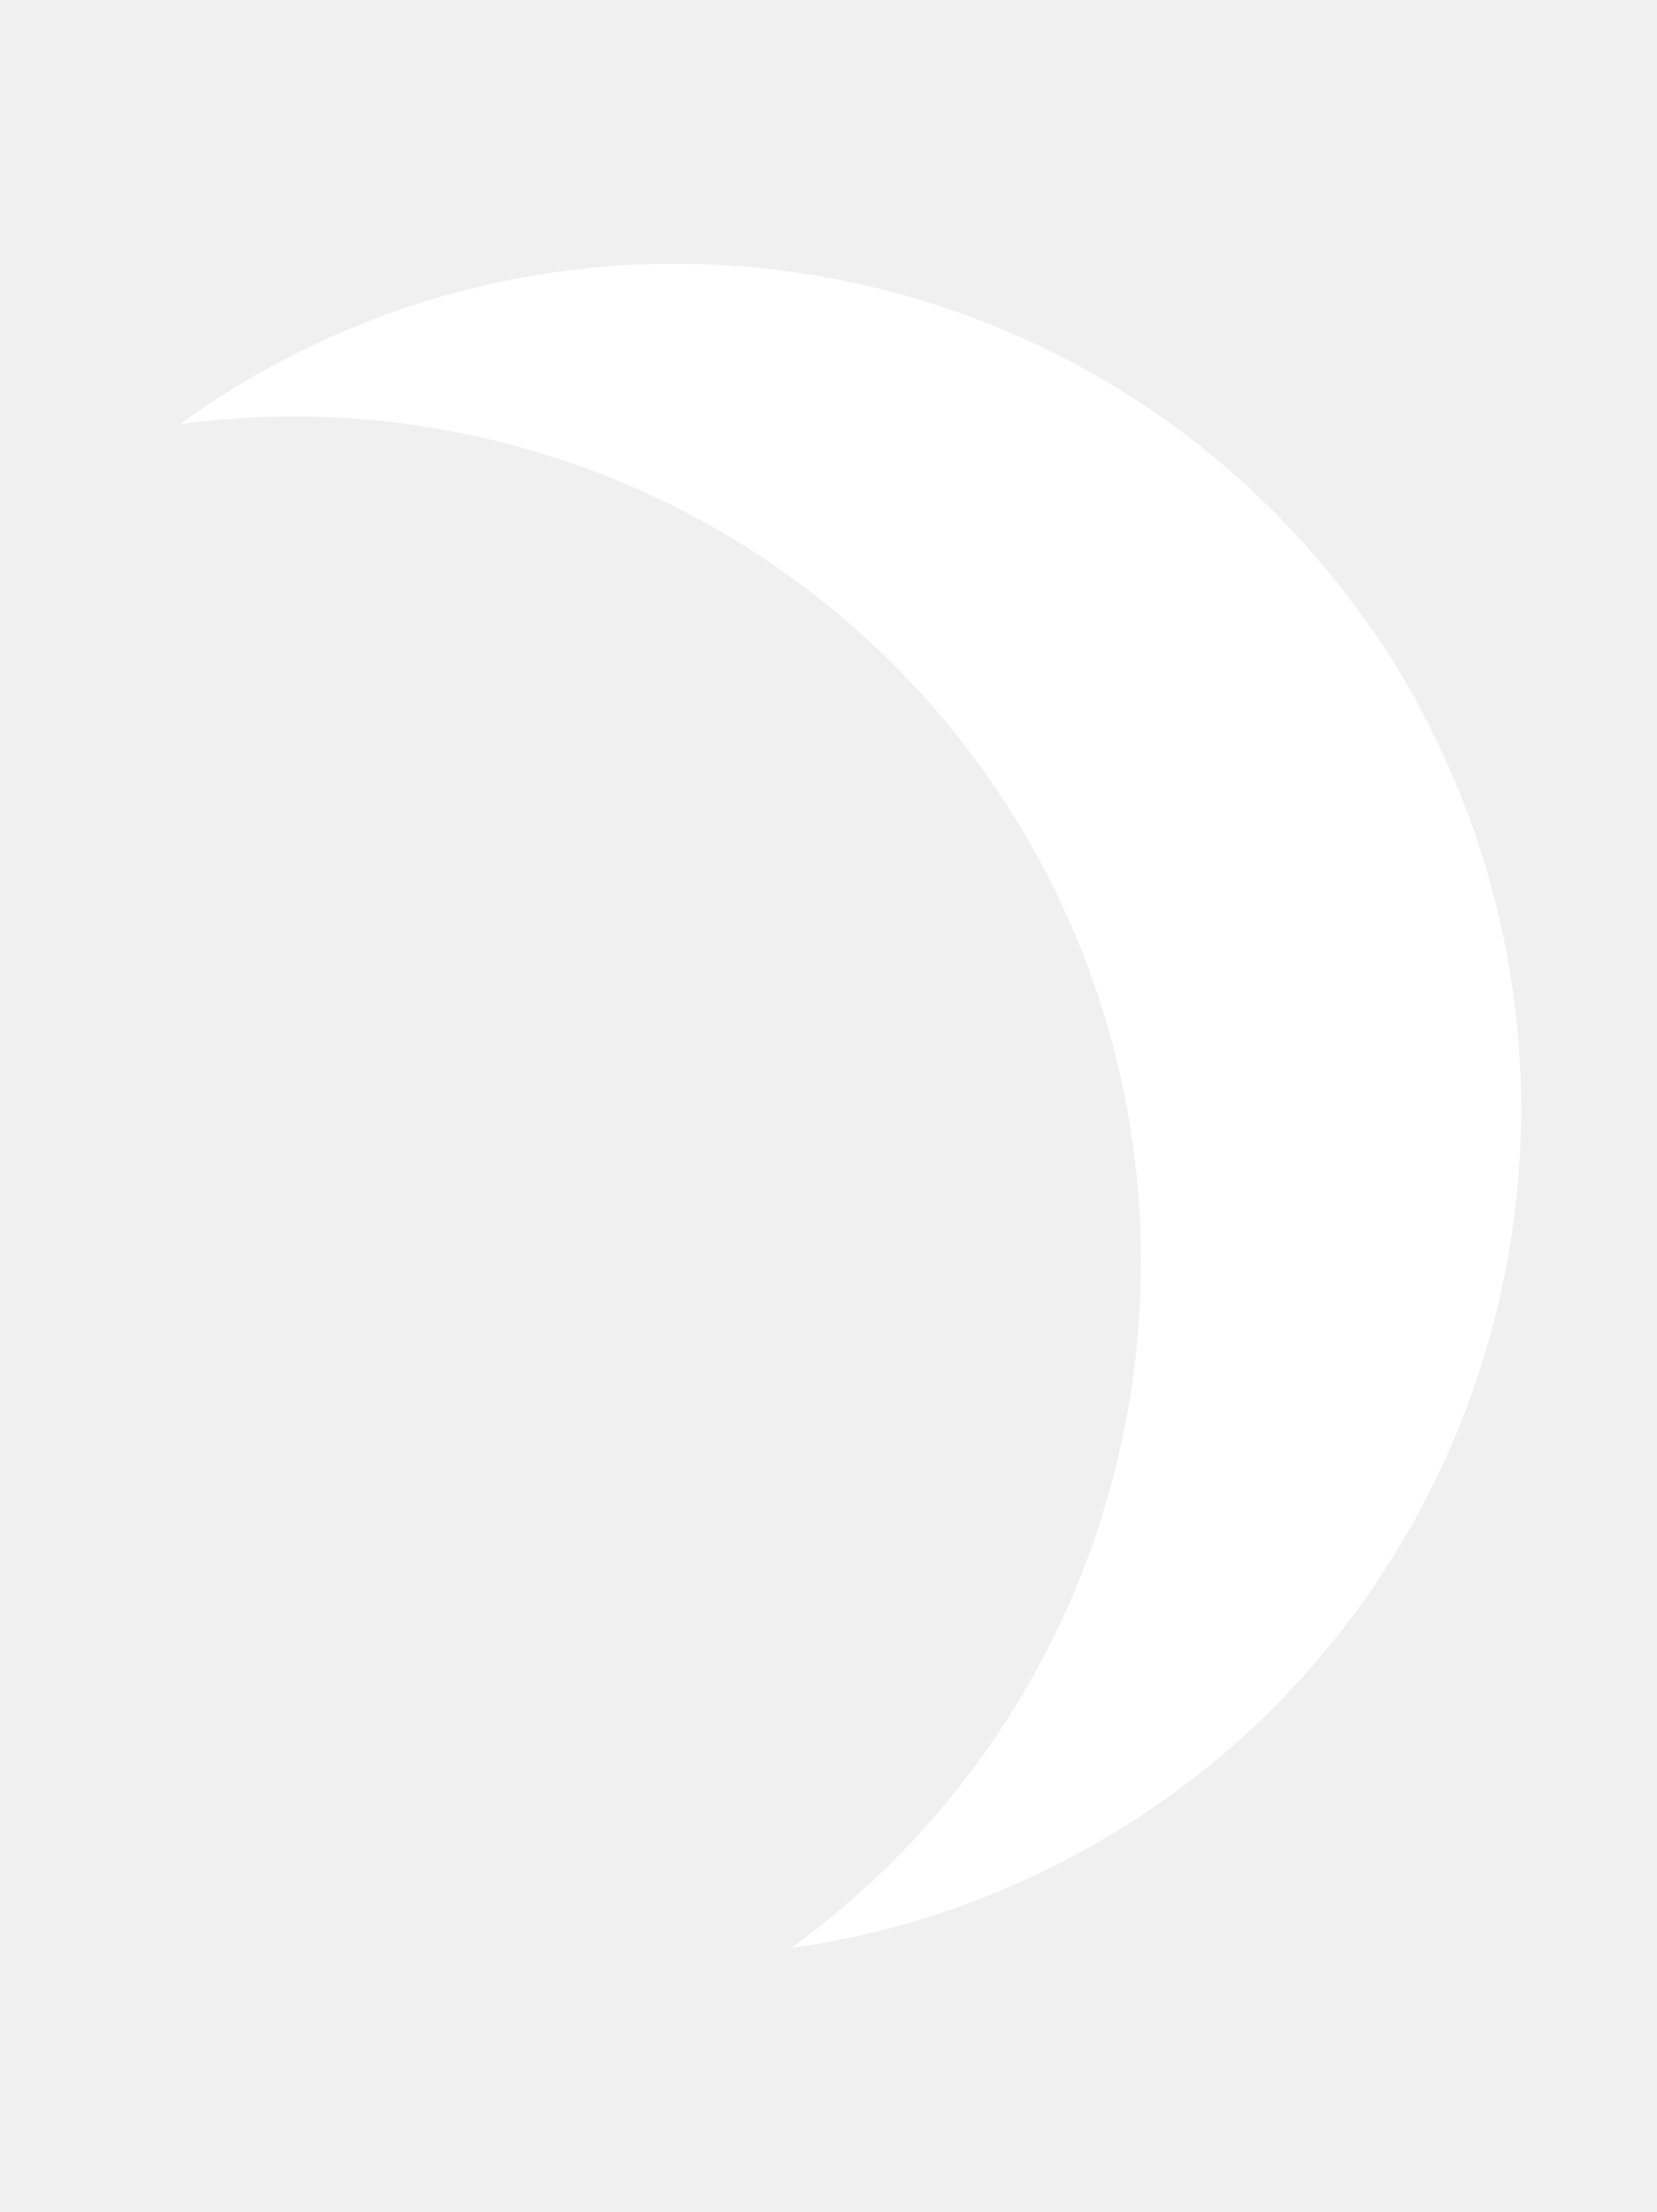
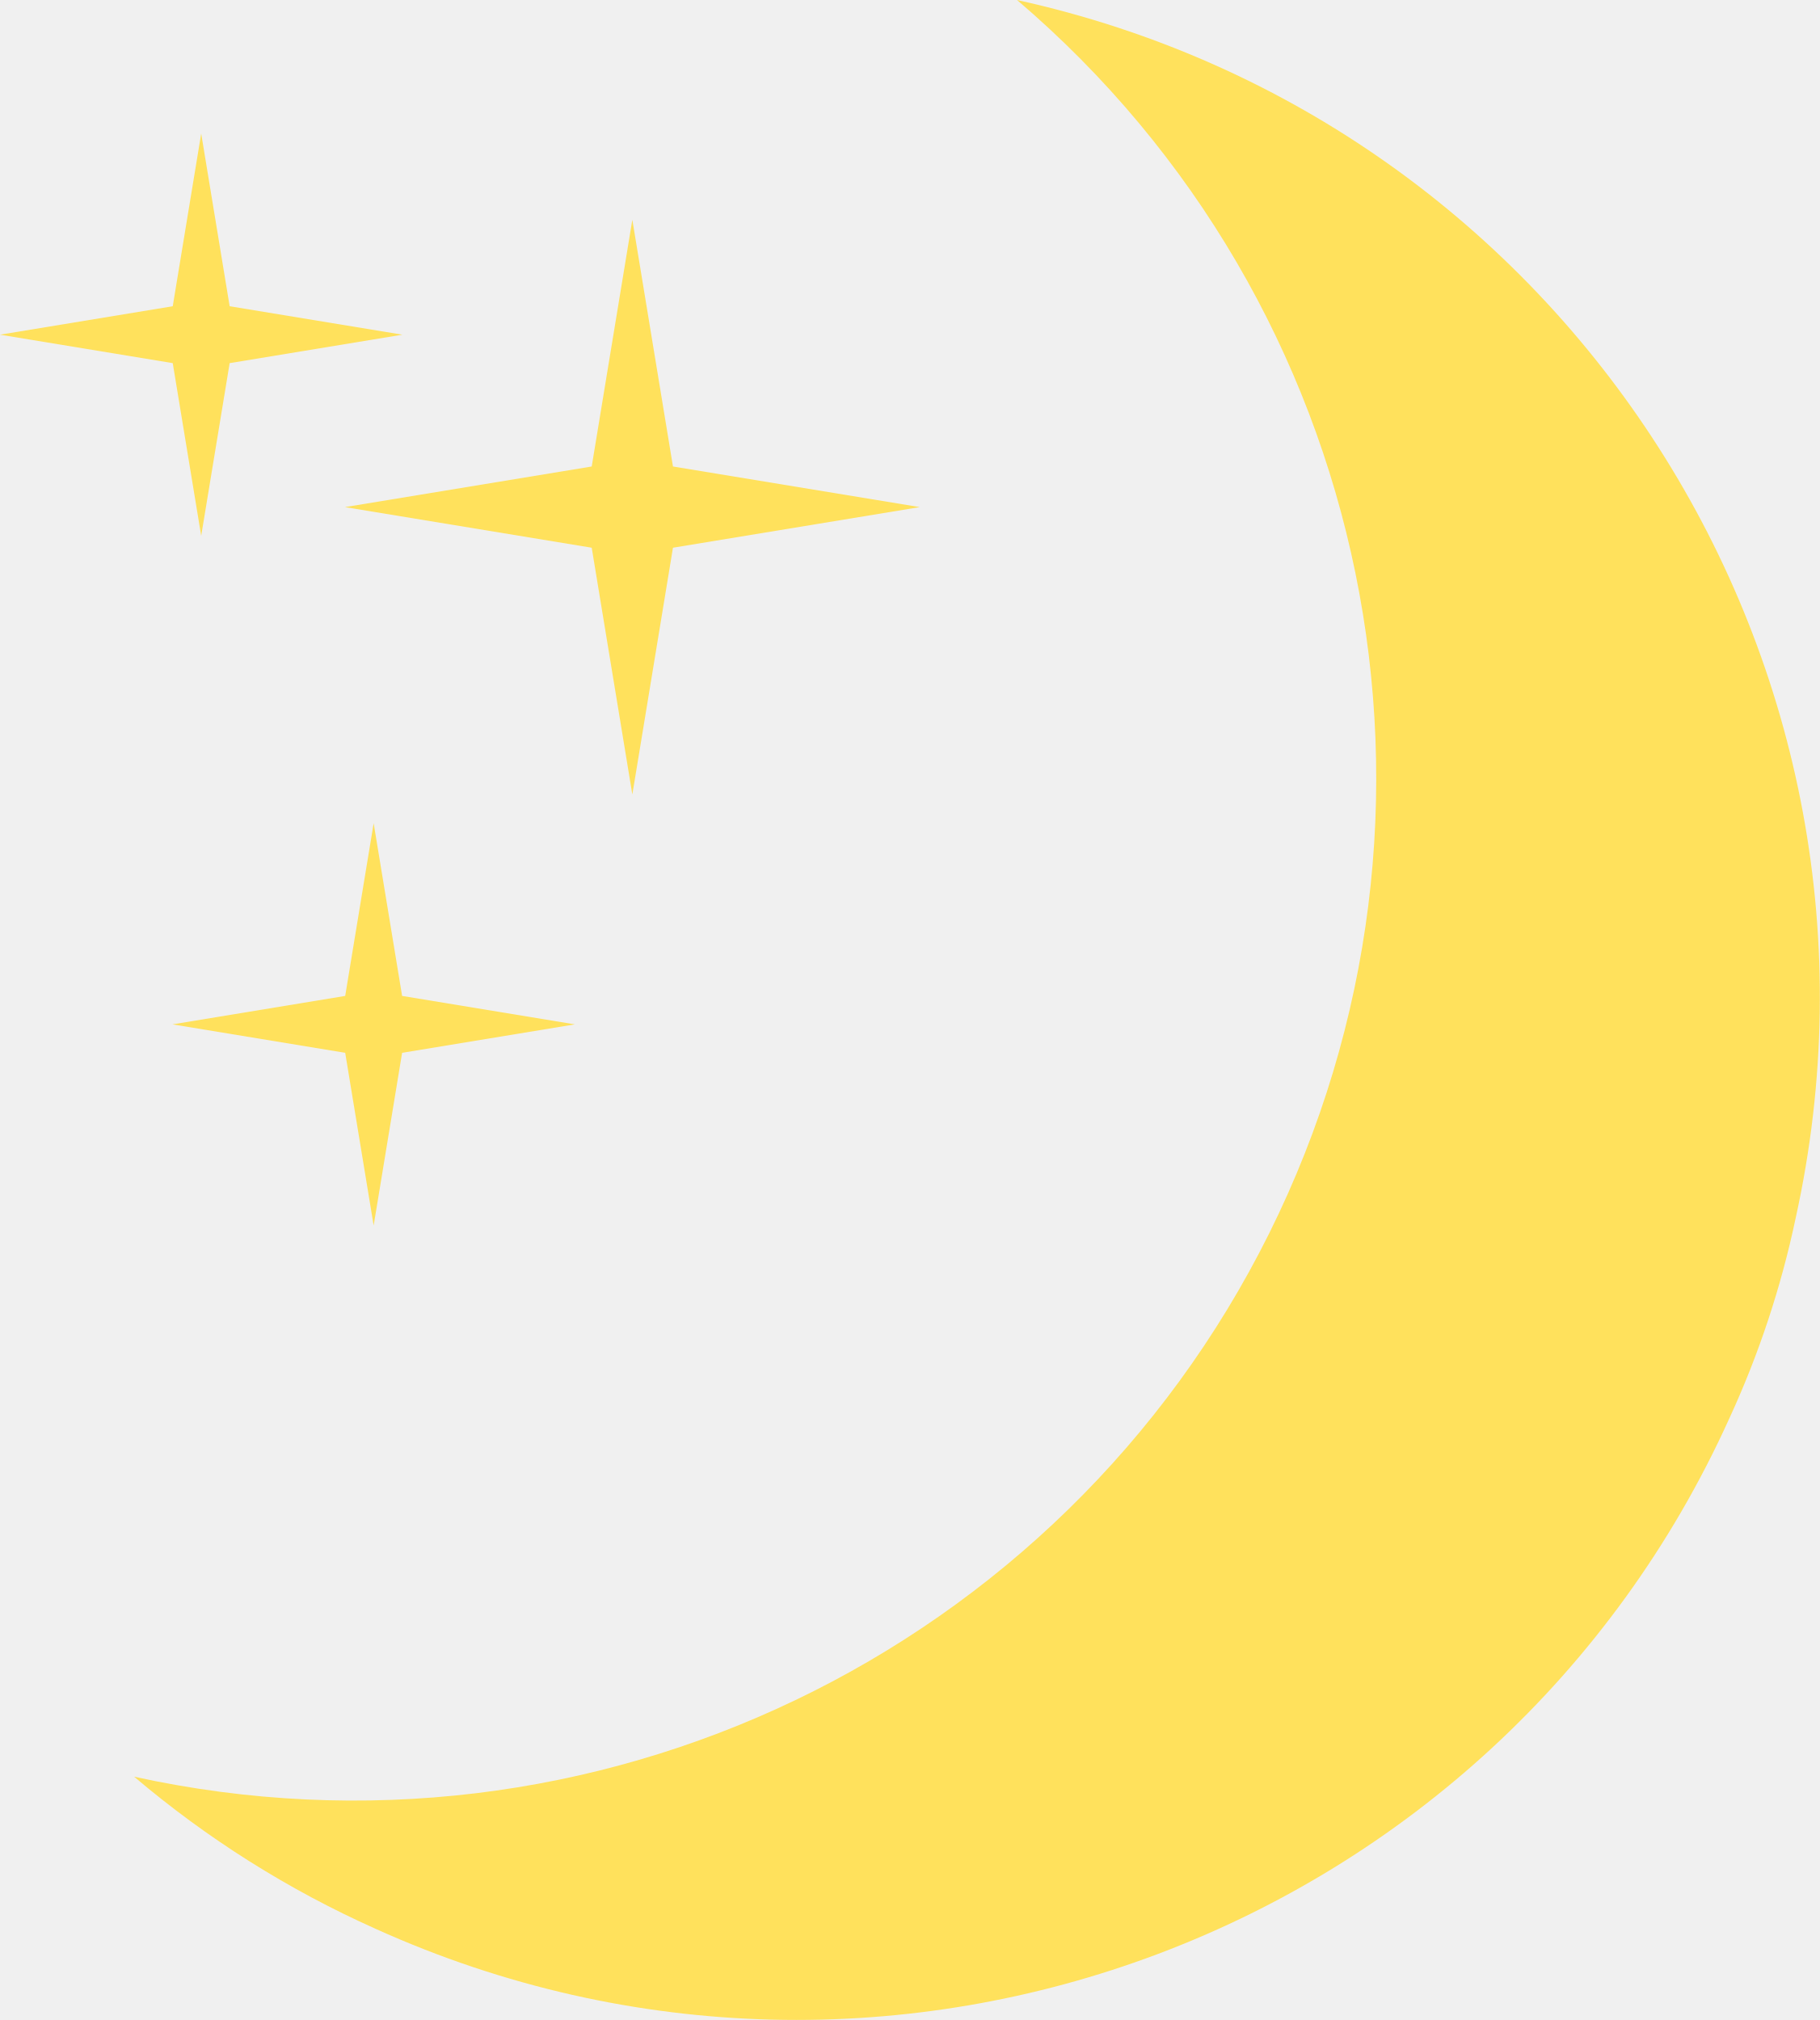
- <svg xmlns="http://www.w3.org/2000/svg" version="1.1" id="Слой_1" x="0px" y="0px" viewBox="0 0 209 279" style="enable-background:new 0 0 209 279;" xml:space="preserve">
-   <style type="text/css">
- 	.st0{fill:#FFFFFF;}
- </style>
-   <path class="st0" d="M182.7,96.6c23.9,53.9-0.4,117-54.3,140.9c-9.1,4.1-18.7,6.8-28.6,8.2c47.7-34.6,58.4-101.3,23.9-149  c-23.1-31.9-62-48.5-101-43.2c47.8-34.6,114.6-23.7,149,24C176.2,83.5,179.7,89.9,182.7,96.6z" />
+ <svg xmlns="http://www.w3.org/2000/svg" id="Слой_1" data-name="Слой 1" viewBox="0 0 189.95 210.88">
+   <defs>
+     <style>.cls-1{fill:#ffe15c;}</style>
+   </defs>
+   <path class="cls-1" d="M192.49,182.15A106.79,106.79,0,0,1,51.2,235.42,105.49,105.49,0,0,1,26,219.54,106.74,106.74,0,0,0,118.15,34.06a106.69,106.69,0,0,1,81.27,127.17A98.58,98.58,0,0,1,192.49,182.15Z" transform="translate(-12 -34.06)" />
+   <polygon class="cls-1" points="66 22.94 70.24 48.7 96 52.94 70.24 57.18 66 82.94 61.76 57.18 36 52.94 61.76 48.7 66 22.94" />
+   <polygon class="cls-1" points="39 85.94 41.97 103.97 60 106.94 41.97 109.91 39 127.94 36.03 109.91 18 106.94 36.03 103.97 39 85.94" />
+   <polygon class="cls-1" points="21 13.94 23.97 31.97 42 34.94 23.97 37.91 21 55.94 18.03 37.91 0 34.94 18.03 31.97 21 13.94" />
</svg>
